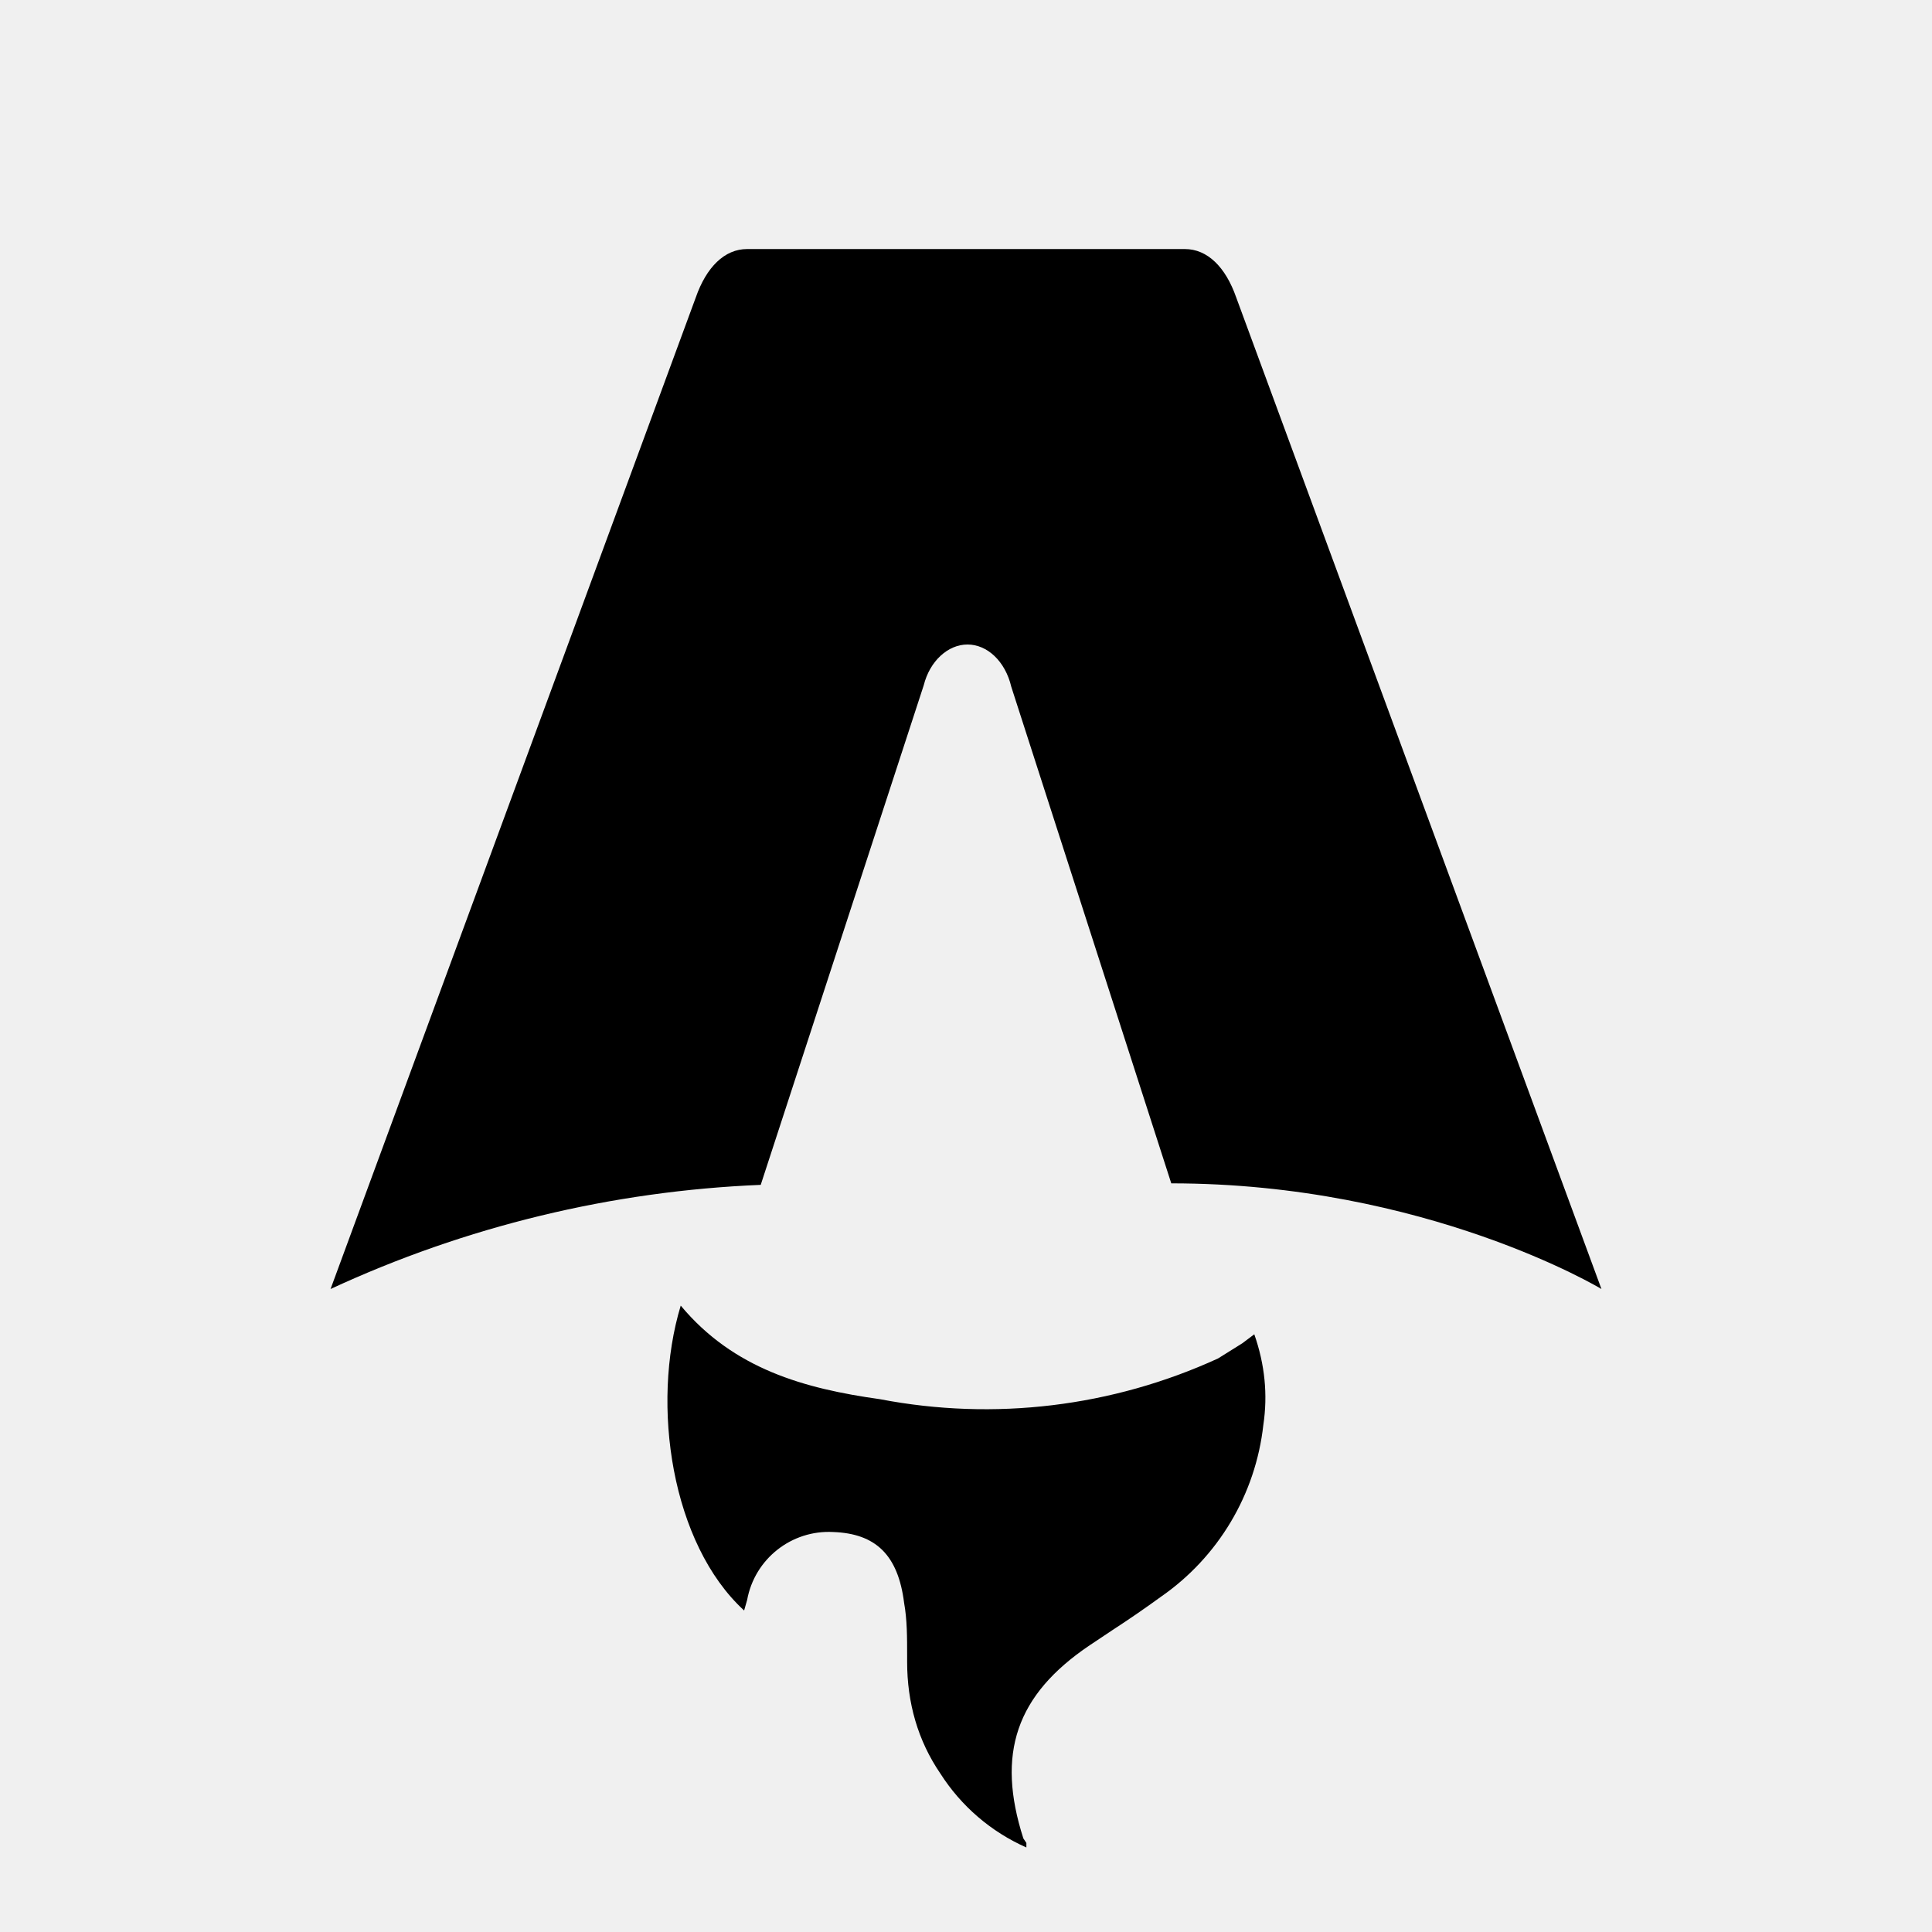
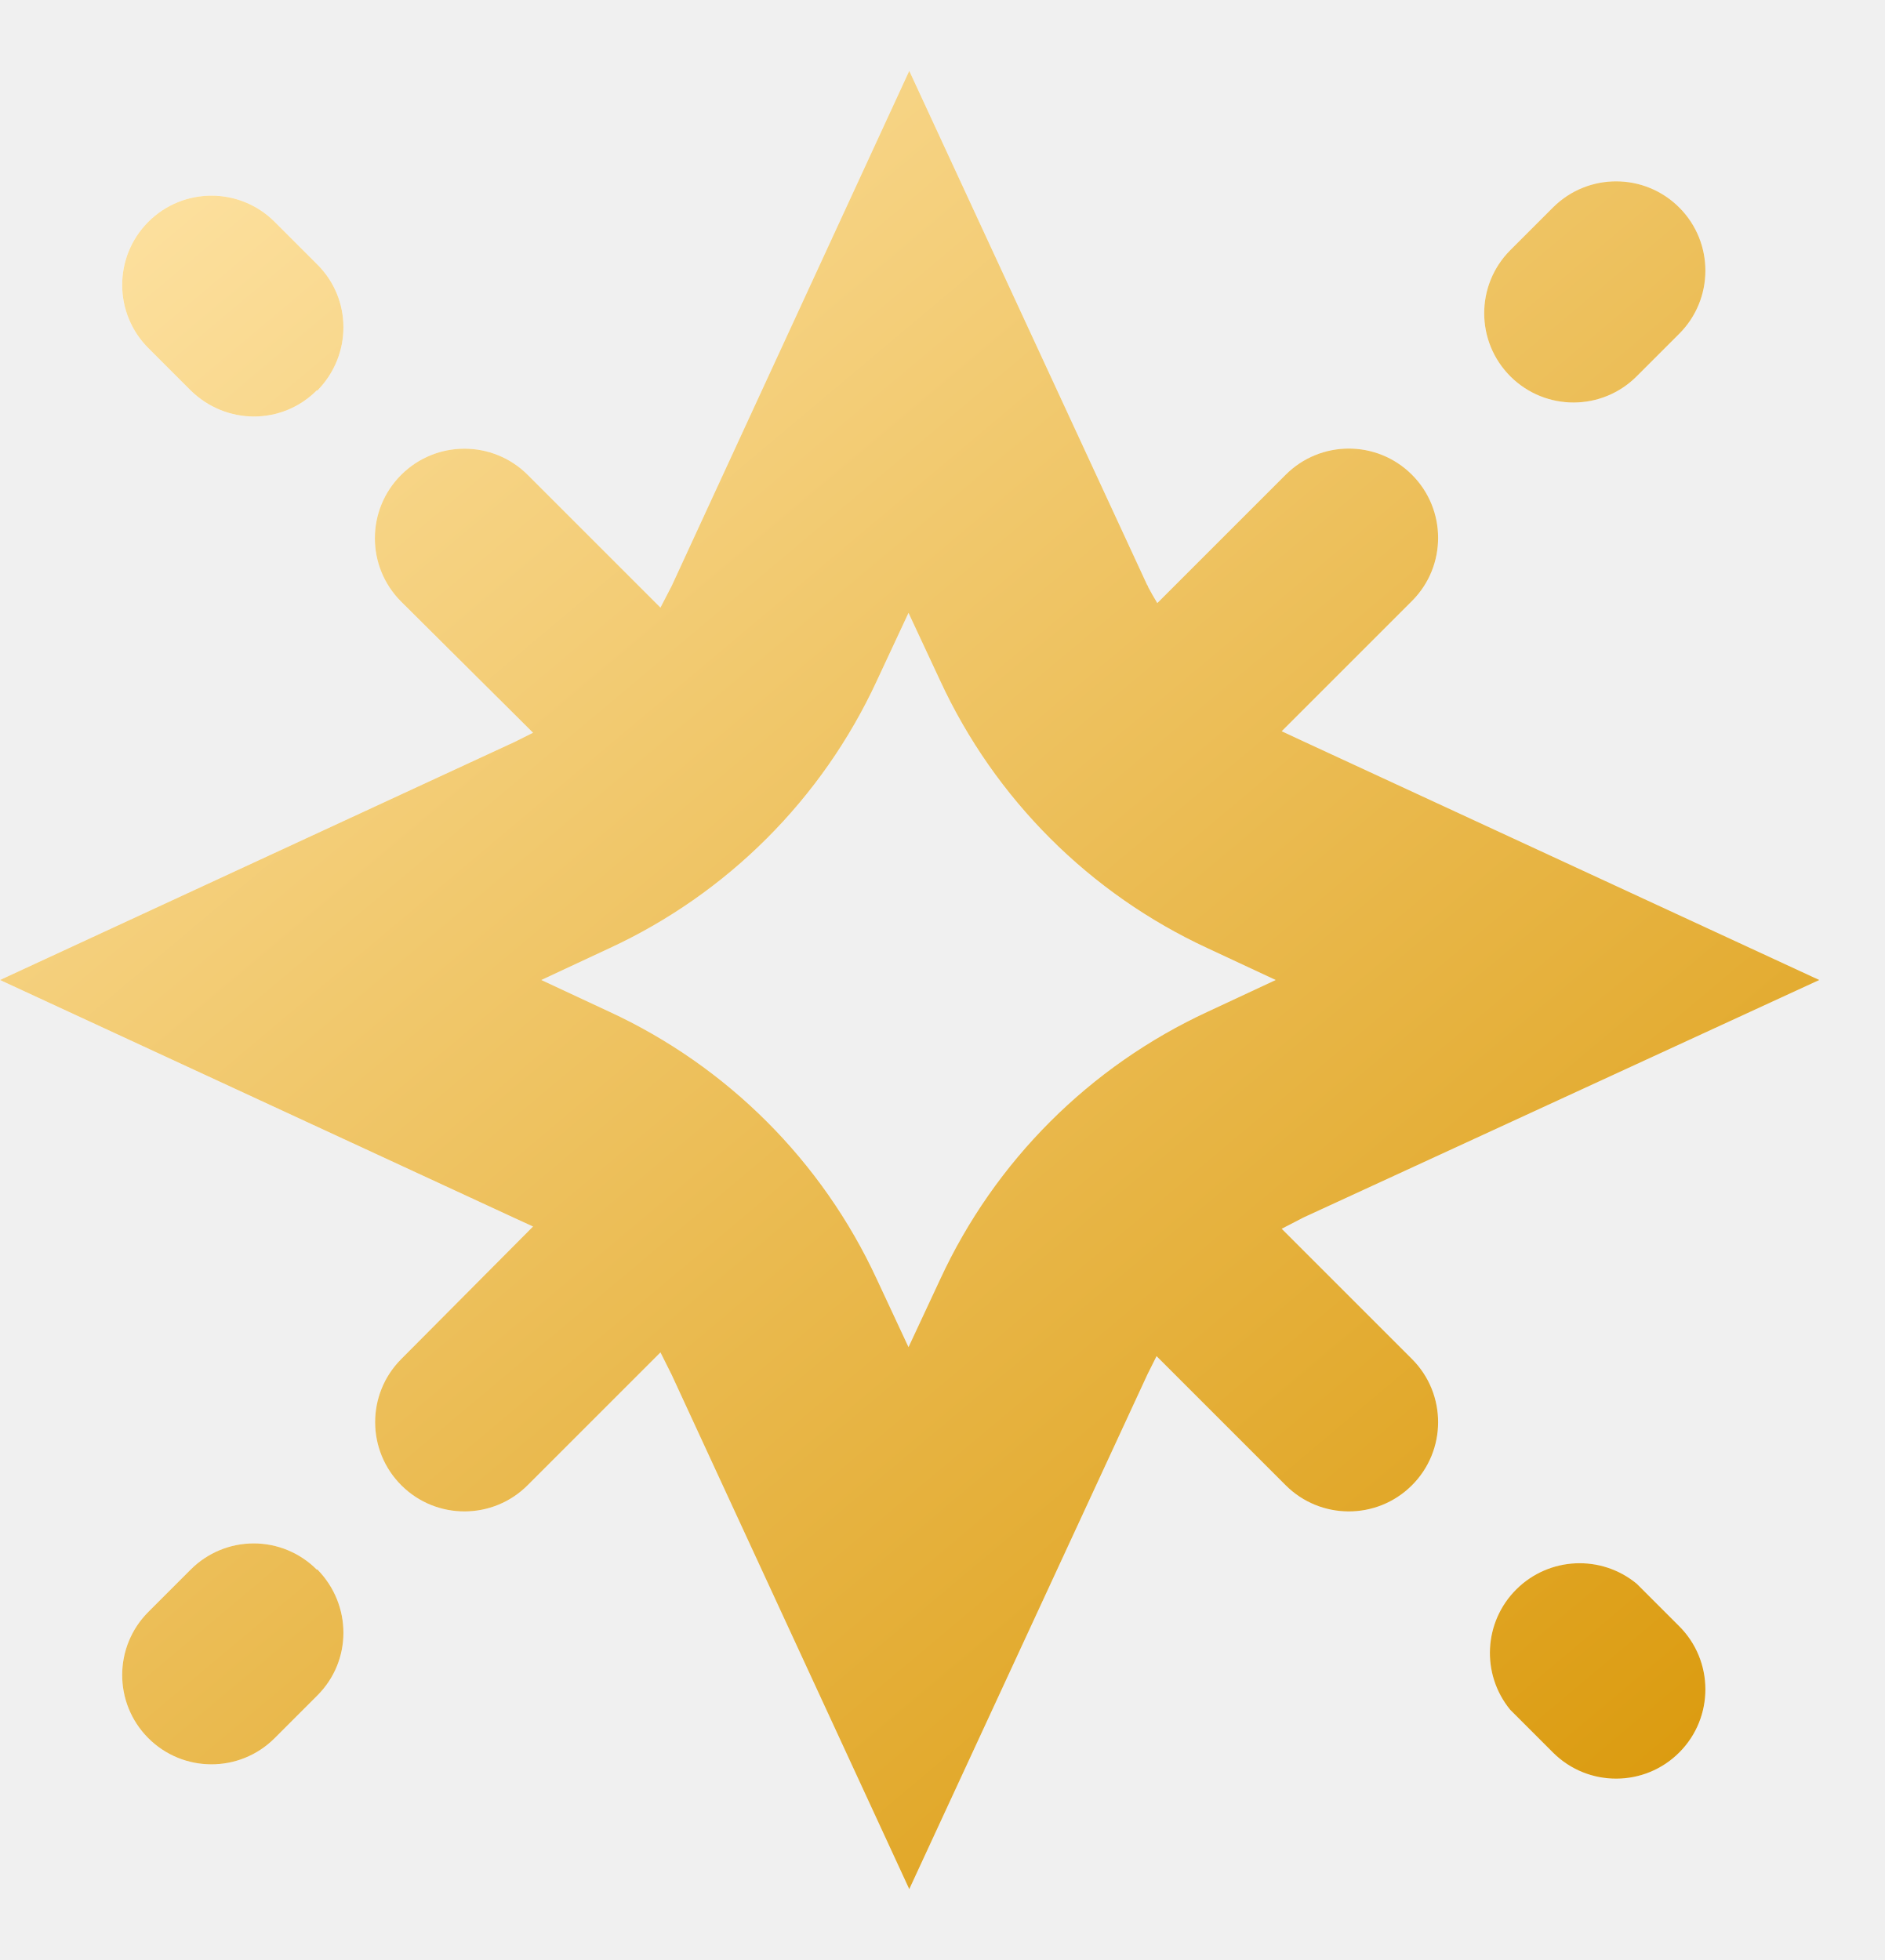
- <svg xmlns="http://www.w3.org/2000/svg" fill="none" viewBox="0 0 128 128">
-   <path d="M50.4 78.5a75.1 75.1 0 0 0-28.5 6.9l24.2-65.7c.7-2 1.9-3.2 3.4-3.2h29c1.5 0 2.7 1.2 3.4 3.2l24.2 65.7s-11.6-7-28.5-7L67 45.5c-.4-1.7-1.6-2.8-2.9-2.8-1.3 0-2.5 1.1-2.9 2.7L50.4 78.5Zm-1.1 28.2Zm-4.2-20.2c-2 6.6-.6 15.8 4.2 20.2a17.5 17.5 0 0 1 .2-.7 5.5 5.5 0 0 1 5.7-4.5c2.8.1 4.3 1.5 4.7 4.7.2 1.1.2 2.3.2 3.5v.4c0 2.7.7 5.2 2.2 7.4a13 13 0 0 0 5.7 4.9v-.3l-.2-.3c-1.8-5.6-.5-9.5 4.4-12.8l1.5-1a73 73 0 0 0 3.2-2.2 16 16 0 0 0 6.8-11.4c.3-2 .1-4-.6-6l-.8.6-1.6 1a37 37 0 0 1-22.4 2.7c-5-.7-9.7-2-13.2-6.2Z" />
-   <style>
-         path { fill: #000; }
-         @media (prefers-color-scheme: dark) {
-             path { fill: #FFF; }
-         }
-     </style>
+ <svg xmlns="http://www.w3.org/2000/svg" fill="none" viewBox="0 0 25 26">
+   <path fill="#fff" fill-rule="evenodd" d="M15.22 7.77 12.06.94 8.91 7.77l-.15.29L7 6.3a1.18 1.18 0 1 0-1.68 1.68l1.75 1.74-.2.1-.04.02L0 13l6.83 3.16.24.11-1.75 1.76A1.18 1.18 0 1 0 7 19.7l1.76-1.76.15.3 3.15 6.82 3.16-6.83.12-.24 1.71 1.71a1.18 1.18 0 1 0 1.68-1.67L17 16.3l.29-.15L24.13 13 17.3 9.84 17 9.7l1.73-1.73a1.18 1.18 0 1 0-1.68-1.67L15.35 8a4.15 4.15 0 0 1-.12-.21l-.01-.03Zm-3.17.36-.42.9a7.27 7.27 0 0 1-3.55 3.55l-.9.42.9.42a7.27 7.27 0 0 1 3.55 3.55l.42.9.42-.9a7.27 7.27 0 0 1 3.55-3.55l.9-.42-.9-.42a7.27 7.27 0 0 1-3.55-3.55l-.42-.9Z" clip-rule="evenodd" />
+   <path fill="url(#a)" fill-rule="evenodd" d="M15.22 7.77 12.06.94 8.91 7.77l-.15.29L7 6.3a1.18 1.18 0 1 0-1.68 1.68l1.75 1.74-.2.1-.04.02L0 13l6.83 3.16.24.11-1.75 1.76A1.18 1.18 0 1 0 7 19.7l1.76-1.76.15.3 3.15 6.82 3.16-6.83.12-.24 1.71 1.71a1.18 1.18 0 1 0 1.68-1.67L17 16.3l.29-.15L24.13 13 17.3 9.84 17 9.7l1.73-1.73a1.18 1.18 0 1 0-1.68-1.67L15.35 8a4.15 4.15 0 0 1-.12-.21l-.01-.03Zm-3.17.36-.42.9a7.27 7.27 0 0 1-3.55 3.55l-.9.42.9.42a7.27 7.27 0 0 1 3.55 3.55l.42.9.42-.9a7.27 7.27 0 0 1 3.55-3.55l.9-.42-.9-.42a7.27 7.27 0 0 1-3.55-3.55l-.42-.9Z" clip-rule="evenodd" />
+   <path fill="#fff" d="M22.27 4.43a1.18 1.18 0 1 0-1.67-1.68l-.57.57a1.18 1.18 0 0 0 1.68 1.67l.56-.56Z" />
+   <path fill="url(#a)" d="M22.27 4.43a1.18 1.18 0 1 0-1.67-1.68l-.57.57a1.18 1.18 0 0 0 1.68 1.67l.56-.56Z" />
+   <path fill="#fff" d="M4.2 5.18c-.46.46-1.2.46-1.67 0l-.56-.56a1.18 1.18 0 0 1 1.67-1.68l.57.57c.46.46.46 1.2 0 1.67Z" />
+   <path fill="url(#a)" d="M4.2 5.18c-.46.46-1.2.46-1.67 0l-.56-.56a1.18 1.18 0 0 1 1.67-1.68l.57.57c.46.46.46 1.2 0 1.67Z" />
+   <path fill="#fff" d="M4.2 20.82a1.18 1.18 0 0 0-1.67 0l-.56.56a1.18 1.18 0 0 0 1.67 1.68l.57-.57c.46-.46.46-1.2 0-1.67Z" />
+   <path fill="url(#a)" d="M4.2 20.82a1.18 1.18 0 0 0-1.67 0l-.56.56a1.18 1.18 0 0 0 1.67 1.68l.57-.57c.46-.46.46-1.2 0-1.67Z" />
+   <path fill="#fff" d="M22.27 21.57a1.18 1.18 0 0 1-1.67 1.68l-.57-.57a1.19 1.19 0 0 1 1.68-1.67l.56.56Z" />
+   <path fill="url(#a)" d="M22.27 21.57a1.18 1.18 0 0 1-1.67 1.68l-.57-.57a1.19 1.19 0 0 1 1.68-1.67l.56.56Z" />
+   <defs>
+     <linearGradient id="a" x1="2.5" x2="21.61" y1="2.65" y2="25.4" gradientUnits="userSpaceOnUse">
+       <stop stop-color="#FCDF9C" />
+       <stop offset="1" stop-color="#DA990B" />
+     </linearGradient>
+   </defs>
</svg>
